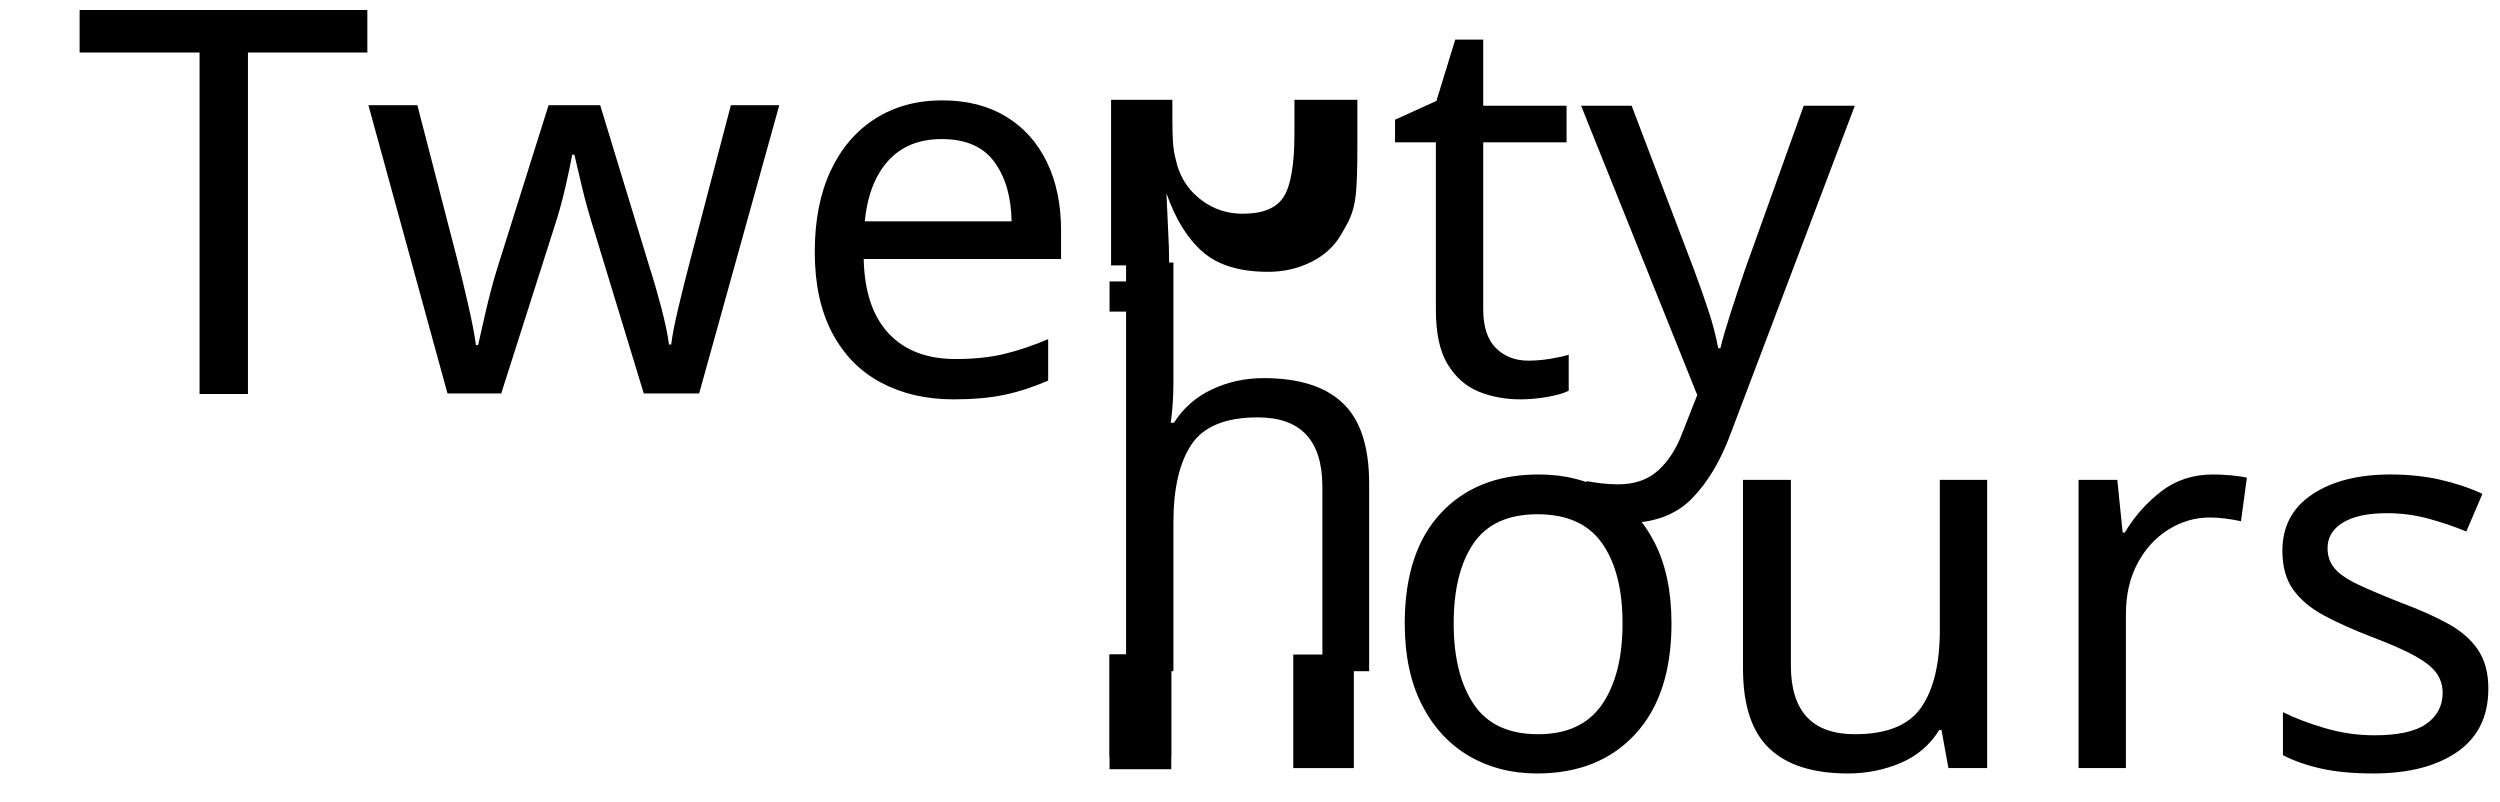
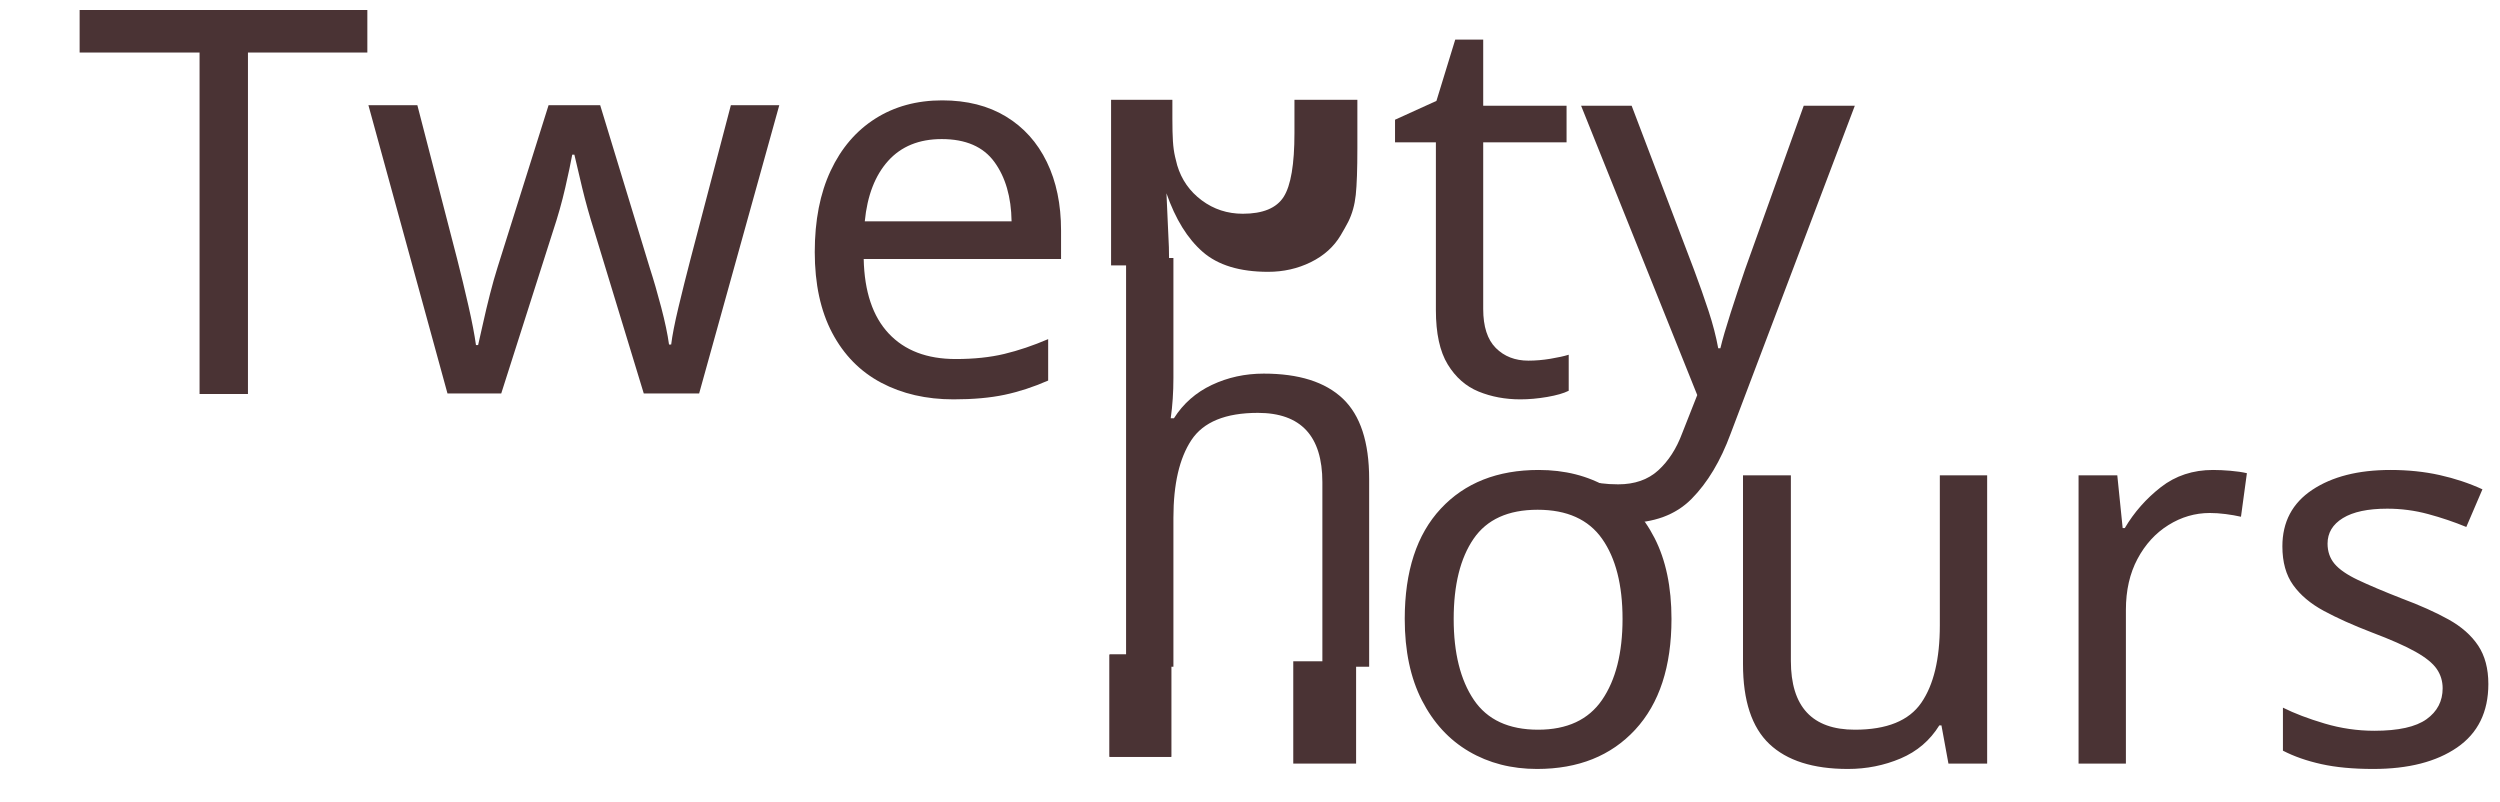
<svg xmlns="http://www.w3.org/2000/svg" width="100%" height="100%" viewBox="0 0 2218 711" version="1.1" xml:space="preserve" style="fill-rule:evenodd;clip-rule:evenodd;stroke-linejoin:round;stroke-miterlimit:2;">
  <g transform="matrix(477.1099,0,0,477.1099,959.5043,349.5473)" />
-   <text x="65.878px" y="349.547px" style="font-family:'Antique-Olive';font-size:477.11px;">Twe</text>
+   <text x="65.878px" y="349.547px" style="font-family:'Antique-Olive';font-size:477.11px;fill:#4a3334;">Twe</text>
  <g transform="matrix(477.1099,0,0,477.1099,1687.097,349.5473)" />
-   <text x="1230.026px" y="349.547px" style="font-family:'Antique-Olive';font-size:477.11px;">ty</text>
-   <path d="M985.745,88.568l0,146.868l51.528,0c0,-5.407 -0.08,-10.814 -0.239,-16.222c-0.159,-5.407 -0.398,-10.655 -0.716,-15.745c-0.318,-5.407 -0.557,-10.735 -0.716,-15.983c-0.159,-5.248 -0.398,-10.576 -0.716,-15.983c7.952,22.901 18.687,40.236 32.205,52.005c13.518,11.769 32.841,17.653 57.969,17.653c13.677,0 26.321,-2.863 37.93,-8.588c11.61,-5.725 20.436,-13.677 26.48,-23.855c1.272,-2.227 2.465,-4.294 3.578,-6.202c1.113,-1.908 2.147,-3.817 3.101,-5.725c3.499,-6.998 5.725,-14.949 6.68,-23.855c0.954,-8.906 1.431,-22.742 1.431,-41.509l0,-42.858l-55.822,0l0,29.499c0,27.672 -3.181,46.518 -9.542,56.538c-6.361,10.019 -18.448,15.029 -36.26,15.029c-13.677,0 -25.843,-3.976 -36.499,-11.928c-10.655,-7.952 -17.892,-18.289 -21.709,-31.012l-1.908,-7.634c-0.954,-4.135 -1.59,-8.747 -1.908,-13.836c-0.318,-5.089 -0.477,-11.769 -0.477,-20.039l0,-16.617l-54.391,0Z" />
-   <g transform="matrix(477.1099,0,0,477.1099,1227.12,595.4999)" />
-   <text x="958.507px" y="595.5px" style="font-family:'Antique-Olive';font-size:477.11px;">h</text>
-   <g transform="matrix(477.1099,0,0,477.1099,2151.845,681.4519)" />
-   <text x="1220.05px" y="681.452px" style="font-family:'Antique-Olive';font-size:477.11px;">ours</text>
-   <rect x="984.387" y="580.693" width="54.747" height="90.759" />
-   <rect x="984.387" y="580.693" width="54.747" height="101.759" />
-   <rect x="984.387" y="249.693" width="54.747" height="26.759" />
-   <rect x="1147.387" y="580.693" width="53.747" height="100.759" />
+   <text x="1230.026px" y="349.547px" style="font-family:'Antique-Olive';font-size:477.11px;fill:#4a3334;">ty</text>
+   <path d="M985.745,88.568l0,146.868l51.528,0c0,-5.407 -0.08,-10.814 -0.239,-16.222c-0.159,-5.407 -0.398,-10.655 -0.716,-15.745c-0.318,-5.407 -0.557,-10.735 -0.716,-15.983c-0.159,-5.248 -0.398,-10.576 -0.716,-15.983c7.952,22.901 18.687,40.236 32.205,52.005c13.518,11.769 32.841,17.653 57.969,17.653c13.677,0 26.321,-2.863 37.93,-8.588c11.61,-5.725 20.436,-13.677 26.48,-23.855c1.272,-2.227 2.465,-4.294 3.578,-6.202c1.113,-1.908 2.147,-3.817 3.101,-5.725c3.499,-6.998 5.725,-14.949 6.68,-23.855c0.954,-8.906 1.431,-22.742 1.431,-41.509l0,-42.858l-55.822,0l0,29.499c0,27.672 -3.181,46.518 -9.542,56.538c-6.361,10.019 -18.448,15.029 -36.26,15.029c-13.677,0 -25.843,-3.976 -36.499,-11.928c-10.655,-7.952 -17.892,-18.289 -21.709,-31.012l-1.908,-7.634c-0.954,-4.135 -1.59,-8.747 -1.908,-13.836c-0.318,-5.089 -0.477,-11.769 -0.477,-20.039l0,-16.617l-54.391,0Z" style="fill:#4a3334;" />
+   <g transform="matrix(477.1099,0,0,477.1099,1227.12,591.4999)" />
+   <text x="958.507px" y="591.5px" style="font-family:'Antique-Olive';font-size:477.11px;fill:#4a3334;">h</text>
+   <g transform="matrix(477.1099,0,0,477.1099,2151.845,677.4519)" />
+   <text x="1220.05px" y="677.452px" style="font-family:'Antique-Olive';font-size:477.11px;fill:#4a3334;">ours</text>
+   <rect x="984.387" y="580.693" width="54.747" height="90.759" style="fill:#4a3334;" />
+   <rect x="984.387" y="580.693" width="54.747" height="90.759" style="fill:#4a3334;" />
+   <rect x="1147.387" y="586.693" width="55.747" height="90.759" style="fill:#4a3334;" />
</svg>
